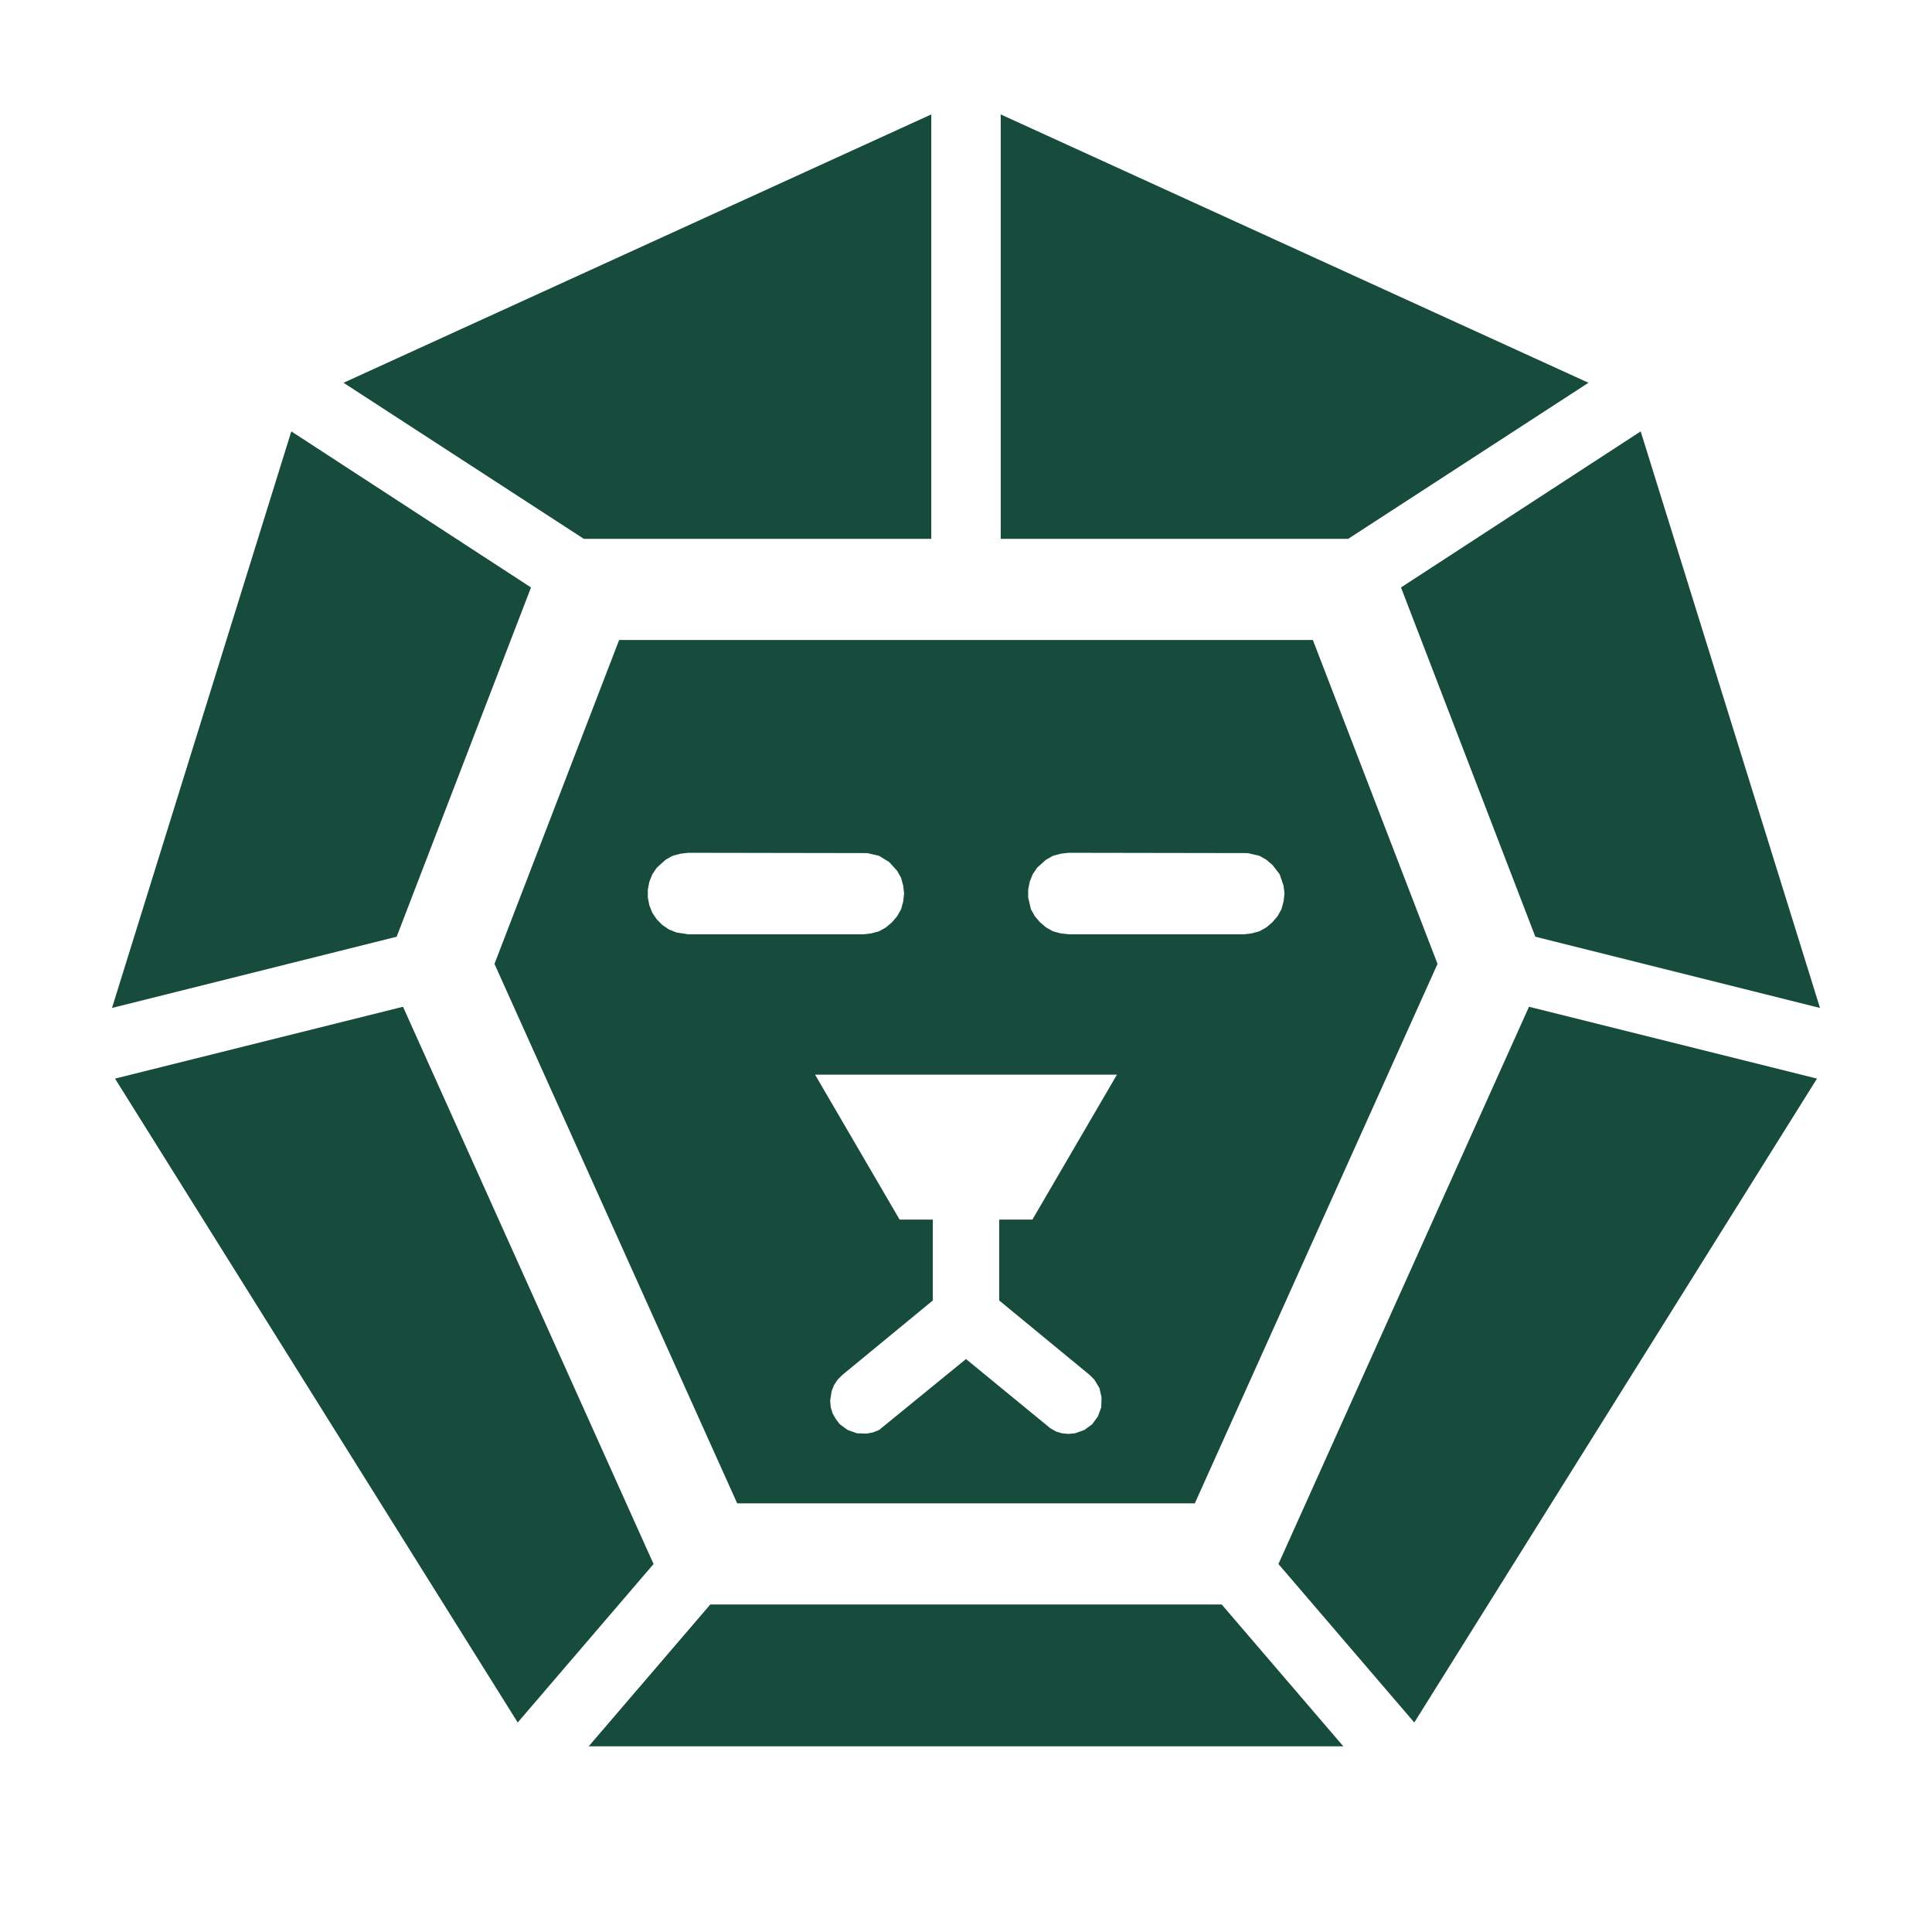
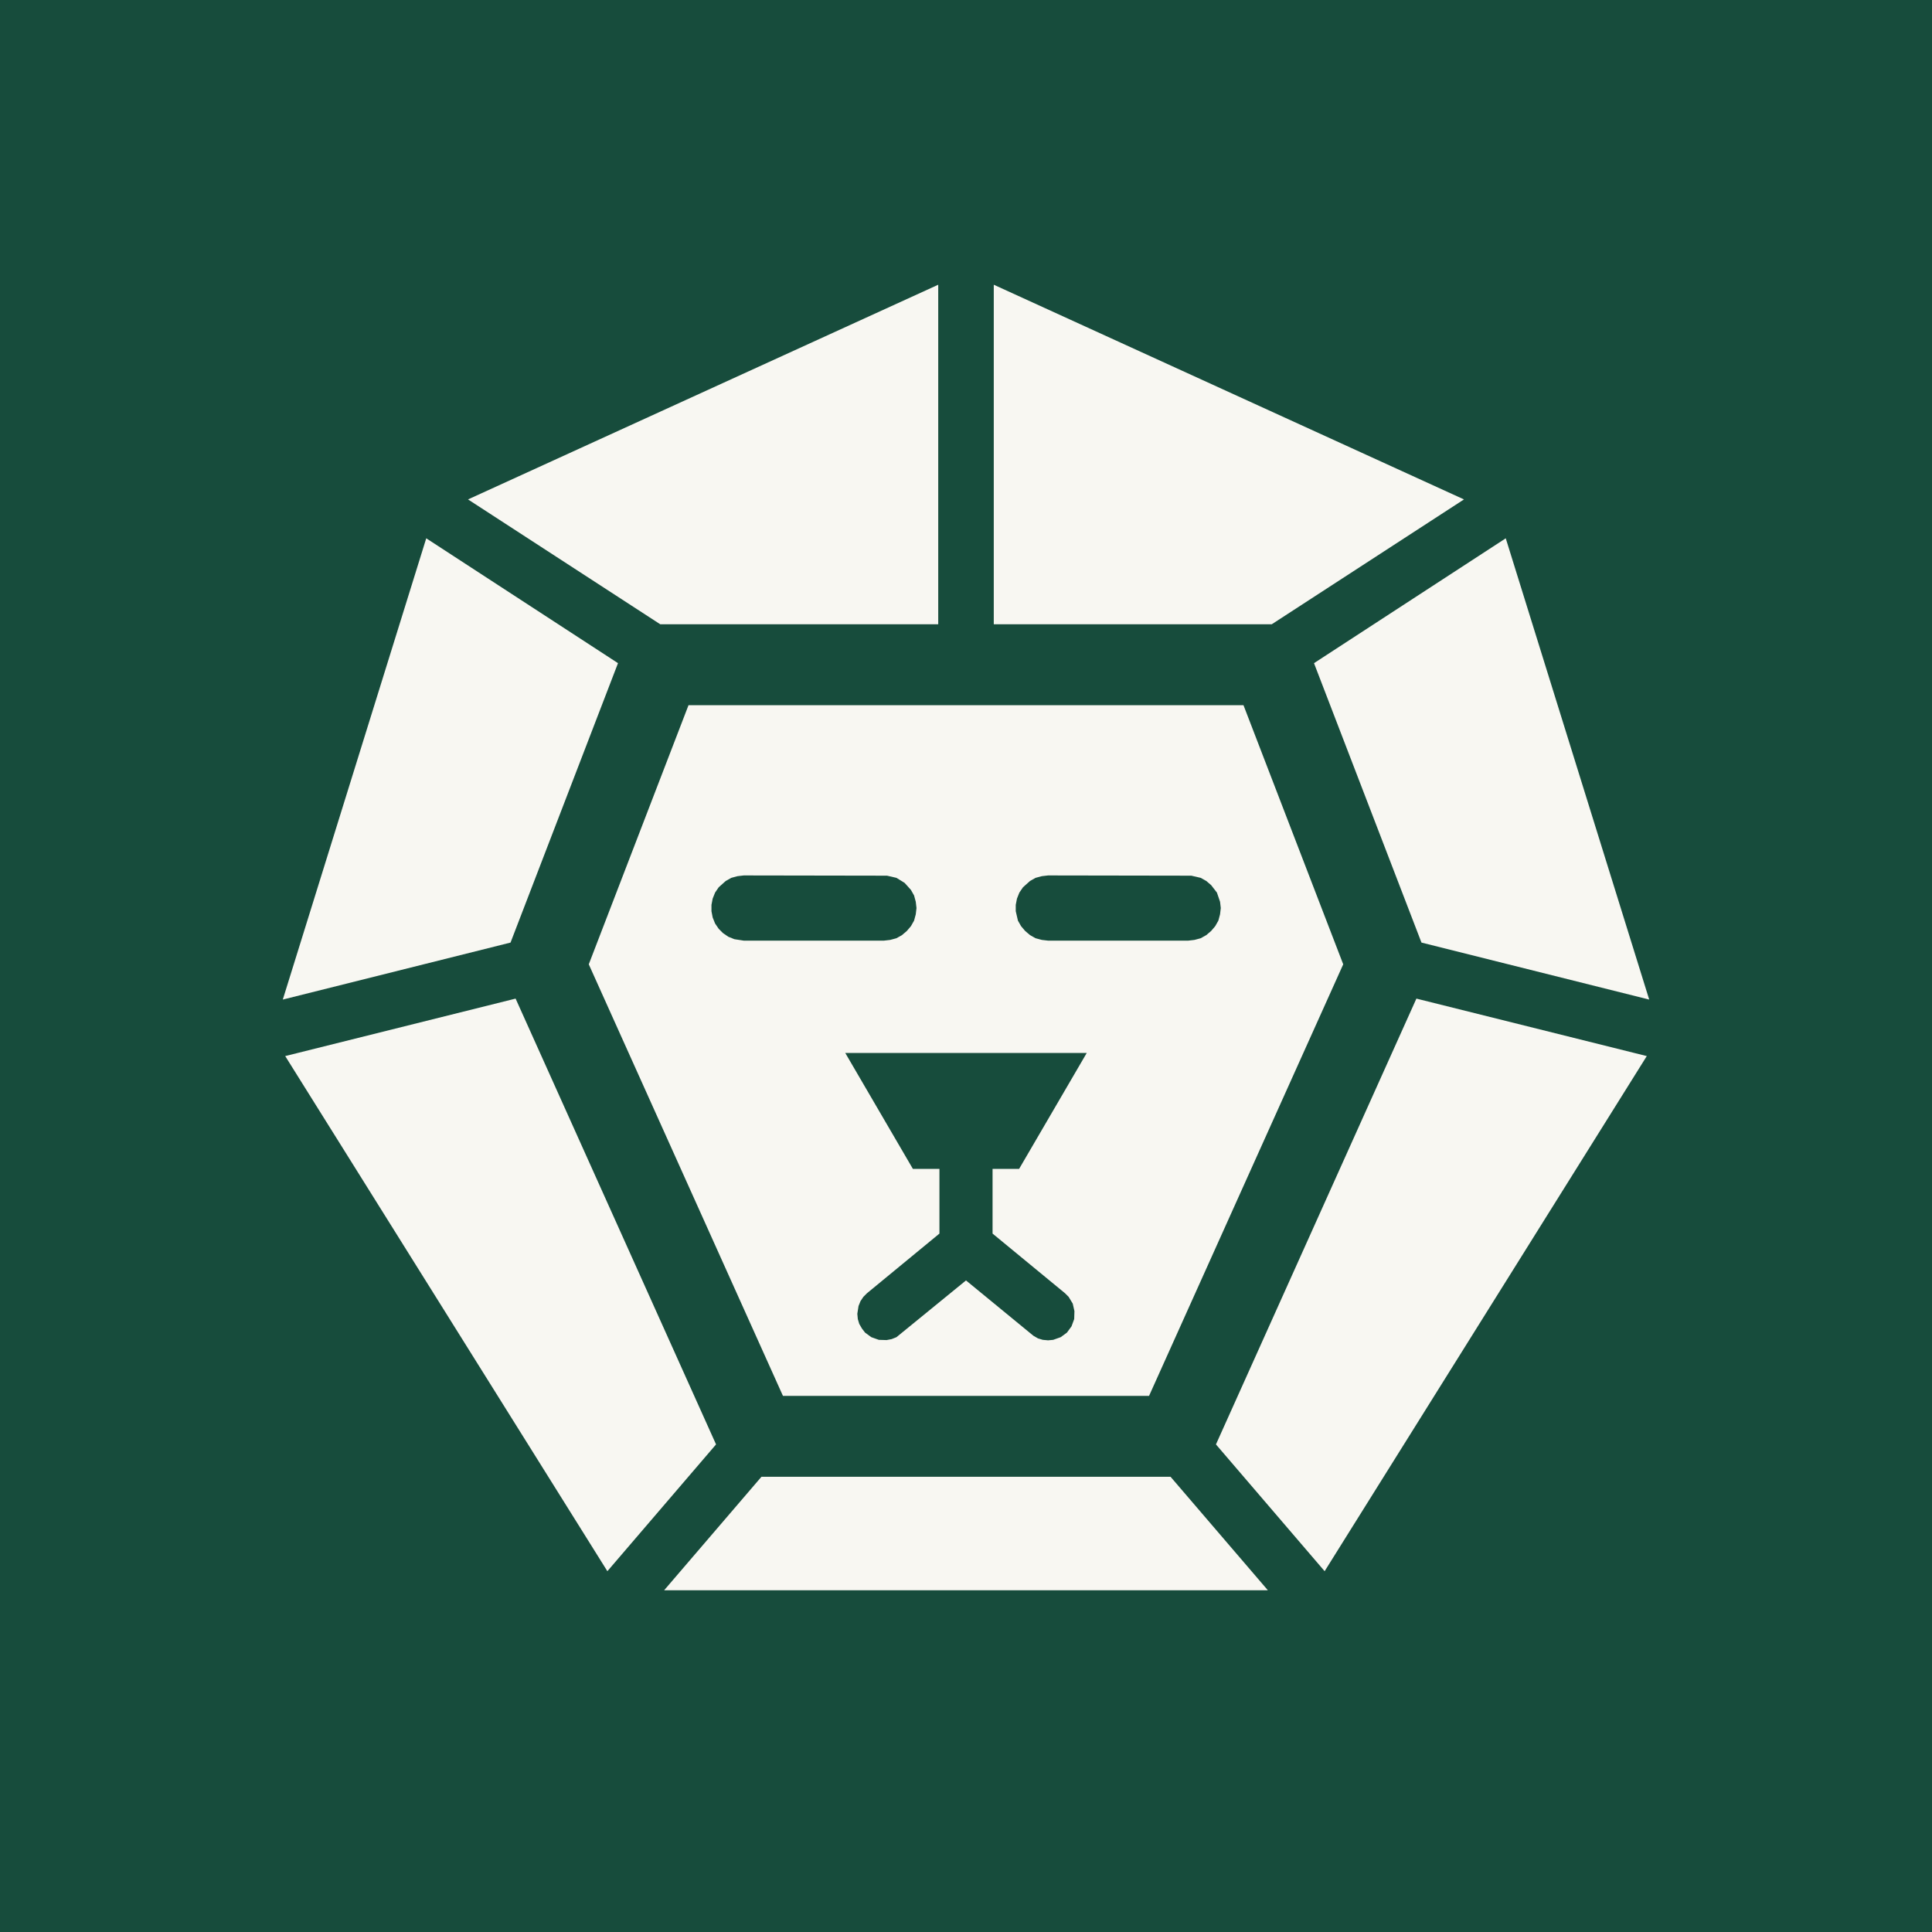
- <svg xmlns="http://www.w3.org/2000/svg" viewBox="0 0 64 64" width="64" height="64">
-   <path fill-rule="evenodd" d="M19.34 17.85L30.85 17.85L30.85 3.79L11.38 12.68ZM44.66 17.85L52.62 12.68L33.15 3.79L33.15 17.85ZM17.59 19.46L9.65 14.29L3.71 33.39L13.14 31.03ZM50.86 31.03L60.29 33.39L54.35 14.29L46.41 19.46ZM47.62 31.93L43.49 21.20L20.51 21.20L16.38 31.93L24.42 49.80L39.58 49.80ZM22.80 30.95L22.41 30.89L22.16 30.79L21.94 30.64L21.76 30.46L21.61 30.24L21.51 29.99L21.46 29.73L21.46 29.47L21.51 29.21L21.61 28.96L21.76 28.74L22.05 28.48L22.28 28.35L22.54 28.28L22.80 28.25L28.73 28.26L29.12 28.35L29.46 28.56L29.72 28.85L29.85 29.08L29.92 29.34L29.95 29.60L29.92 29.86L29.85 30.12L29.72 30.35L29.55 30.55L29.35 30.72L29.12 30.85L28.86 30.92L28.60 30.95ZM35.40 30.95L35.14 30.92L34.88 30.85L34.65 30.72L34.45 30.55L34.28 30.35L34.15 30.12L34.06 29.73L34.06 29.47L34.11 29.21L34.21 28.96L34.36 28.74L34.65 28.48L34.88 28.35L35.14 28.28L35.40 28.25L41.33 28.26L41.72 28.35L41.95 28.48L42.15 28.65L42.39 28.96L42.52 29.34L42.55 29.60L42.52 29.86L42.45 30.12L42.32 30.35L42.15 30.55L41.95 30.72L41.72 30.85L41.46 30.92L41.20 30.95ZM36.10 45.55L36.25 45.70L36.42 45.98L36.49 46.29L36.48 46.62L36.37 46.92L36.18 47.18L35.92 47.37L35.61 47.48L35.40 47.50L35.18 47.48L34.98 47.42L34.79 47.31L32.00 45.02L29.12 47.37L28.92 47.45L28.71 47.49L28.39 47.48L28.08 47.37L27.82 47.18L27.69 47.01L27.58 46.82L27.52 46.62L27.50 46.40L27.55 46.08L27.63 45.88L27.75 45.70L27.90 45.55L30.90 43.08L30.90 40.40L29.80 40.40L27.00 35.60L37.00 35.60L34.20 40.40L33.10 40.40L33.10 43.08ZM42.35 51.81L46.85 57.06L60.19 35.73L50.65 33.35ZM13.35 33.35L3.81 35.73L17.15 57.06L21.65 51.81ZM23.53 53.15L19.50 57.85L44.50 57.85L40.47 53.15Z" fill="#174C3C" />
+ <svg xmlns="http://www.w3.org/2000/svg" viewBox="-8 -8 80 80" width="64" height="64">
+   <rect x="-8" y="-8" width="80" height="80" fill="#174C3C" />
+   <path fill-rule="evenodd" d="M19.34 17.85L30.85 17.85L30.85 3.79L11.38 12.68ZM44.66 17.85L52.62 12.68L33.15 3.79L33.15 17.85ZM17.59 19.46L9.65 14.29L3.71 33.39L13.14 31.03ZM50.86 31.03L60.29 33.39L54.35 14.29L46.41 19.46ZM47.62 31.93L43.49 21.20L20.51 21.20L16.38 31.93L24.42 49.80L39.58 49.80ZM22.80 30.95L22.41 30.89L22.16 30.79L21.94 30.64L21.76 30.46L21.61 30.24L21.51 29.99L21.46 29.73L21.46 29.47L21.51 29.21L21.61 28.96L21.76 28.74L22.05 28.48L22.28 28.35L22.54 28.28L22.80 28.25L28.73 28.26L29.12 28.35L29.46 28.56L29.72 28.85L29.85 29.08L29.92 29.34L29.95 29.60L29.92 29.86L29.85 30.12L29.72 30.35L29.55 30.55L29.35 30.72L29.12 30.85L28.86 30.92L28.60 30.95ZM35.40 30.95L35.14 30.92L34.88 30.85L34.65 30.72L34.45 30.55L34.28 30.35L34.15 30.12L34.06 29.73L34.06 29.47L34.11 29.21L34.21 28.96L34.36 28.74L34.65 28.48L34.88 28.35L35.14 28.28L35.40 28.25L41.33 28.26L41.72 28.35L41.95 28.48L42.15 28.65L42.39 28.96L42.52 29.34L42.55 29.60L42.52 29.86L42.45 30.12L42.32 30.35L42.15 30.55L41.95 30.72L41.72 30.85L41.46 30.92L41.20 30.95ZM36.10 45.55L36.25 45.70L36.42 45.98L36.49 46.29L36.48 46.62L36.37 46.92L36.18 47.18L35.92 47.37L35.61 47.48L35.40 47.50L35.18 47.48L34.98 47.42L34.79 47.31L32.00 45.02L29.12 47.37L28.92 47.45L28.71 47.49L28.39 47.48L28.08 47.37L27.82 47.18L27.69 47.01L27.58 46.82L27.52 46.62L27.50 46.40L27.55 46.08L27.63 45.88L27.75 45.70L27.90 45.55L30.90 43.08L30.90 40.40L29.80 40.40L27.00 35.60L37.00 35.60L34.20 40.40L33.10 40.40L33.10 43.08ZM42.35 51.81L46.85 57.06L60.19 35.73L50.65 33.35ZM13.35 33.35L3.81 35.73L17.15 57.06L21.65 51.81ZM23.53 53.15L19.50 57.85L44.50 57.85L40.47 53.15Z" fill="#F8F7F2" />
</svg>
